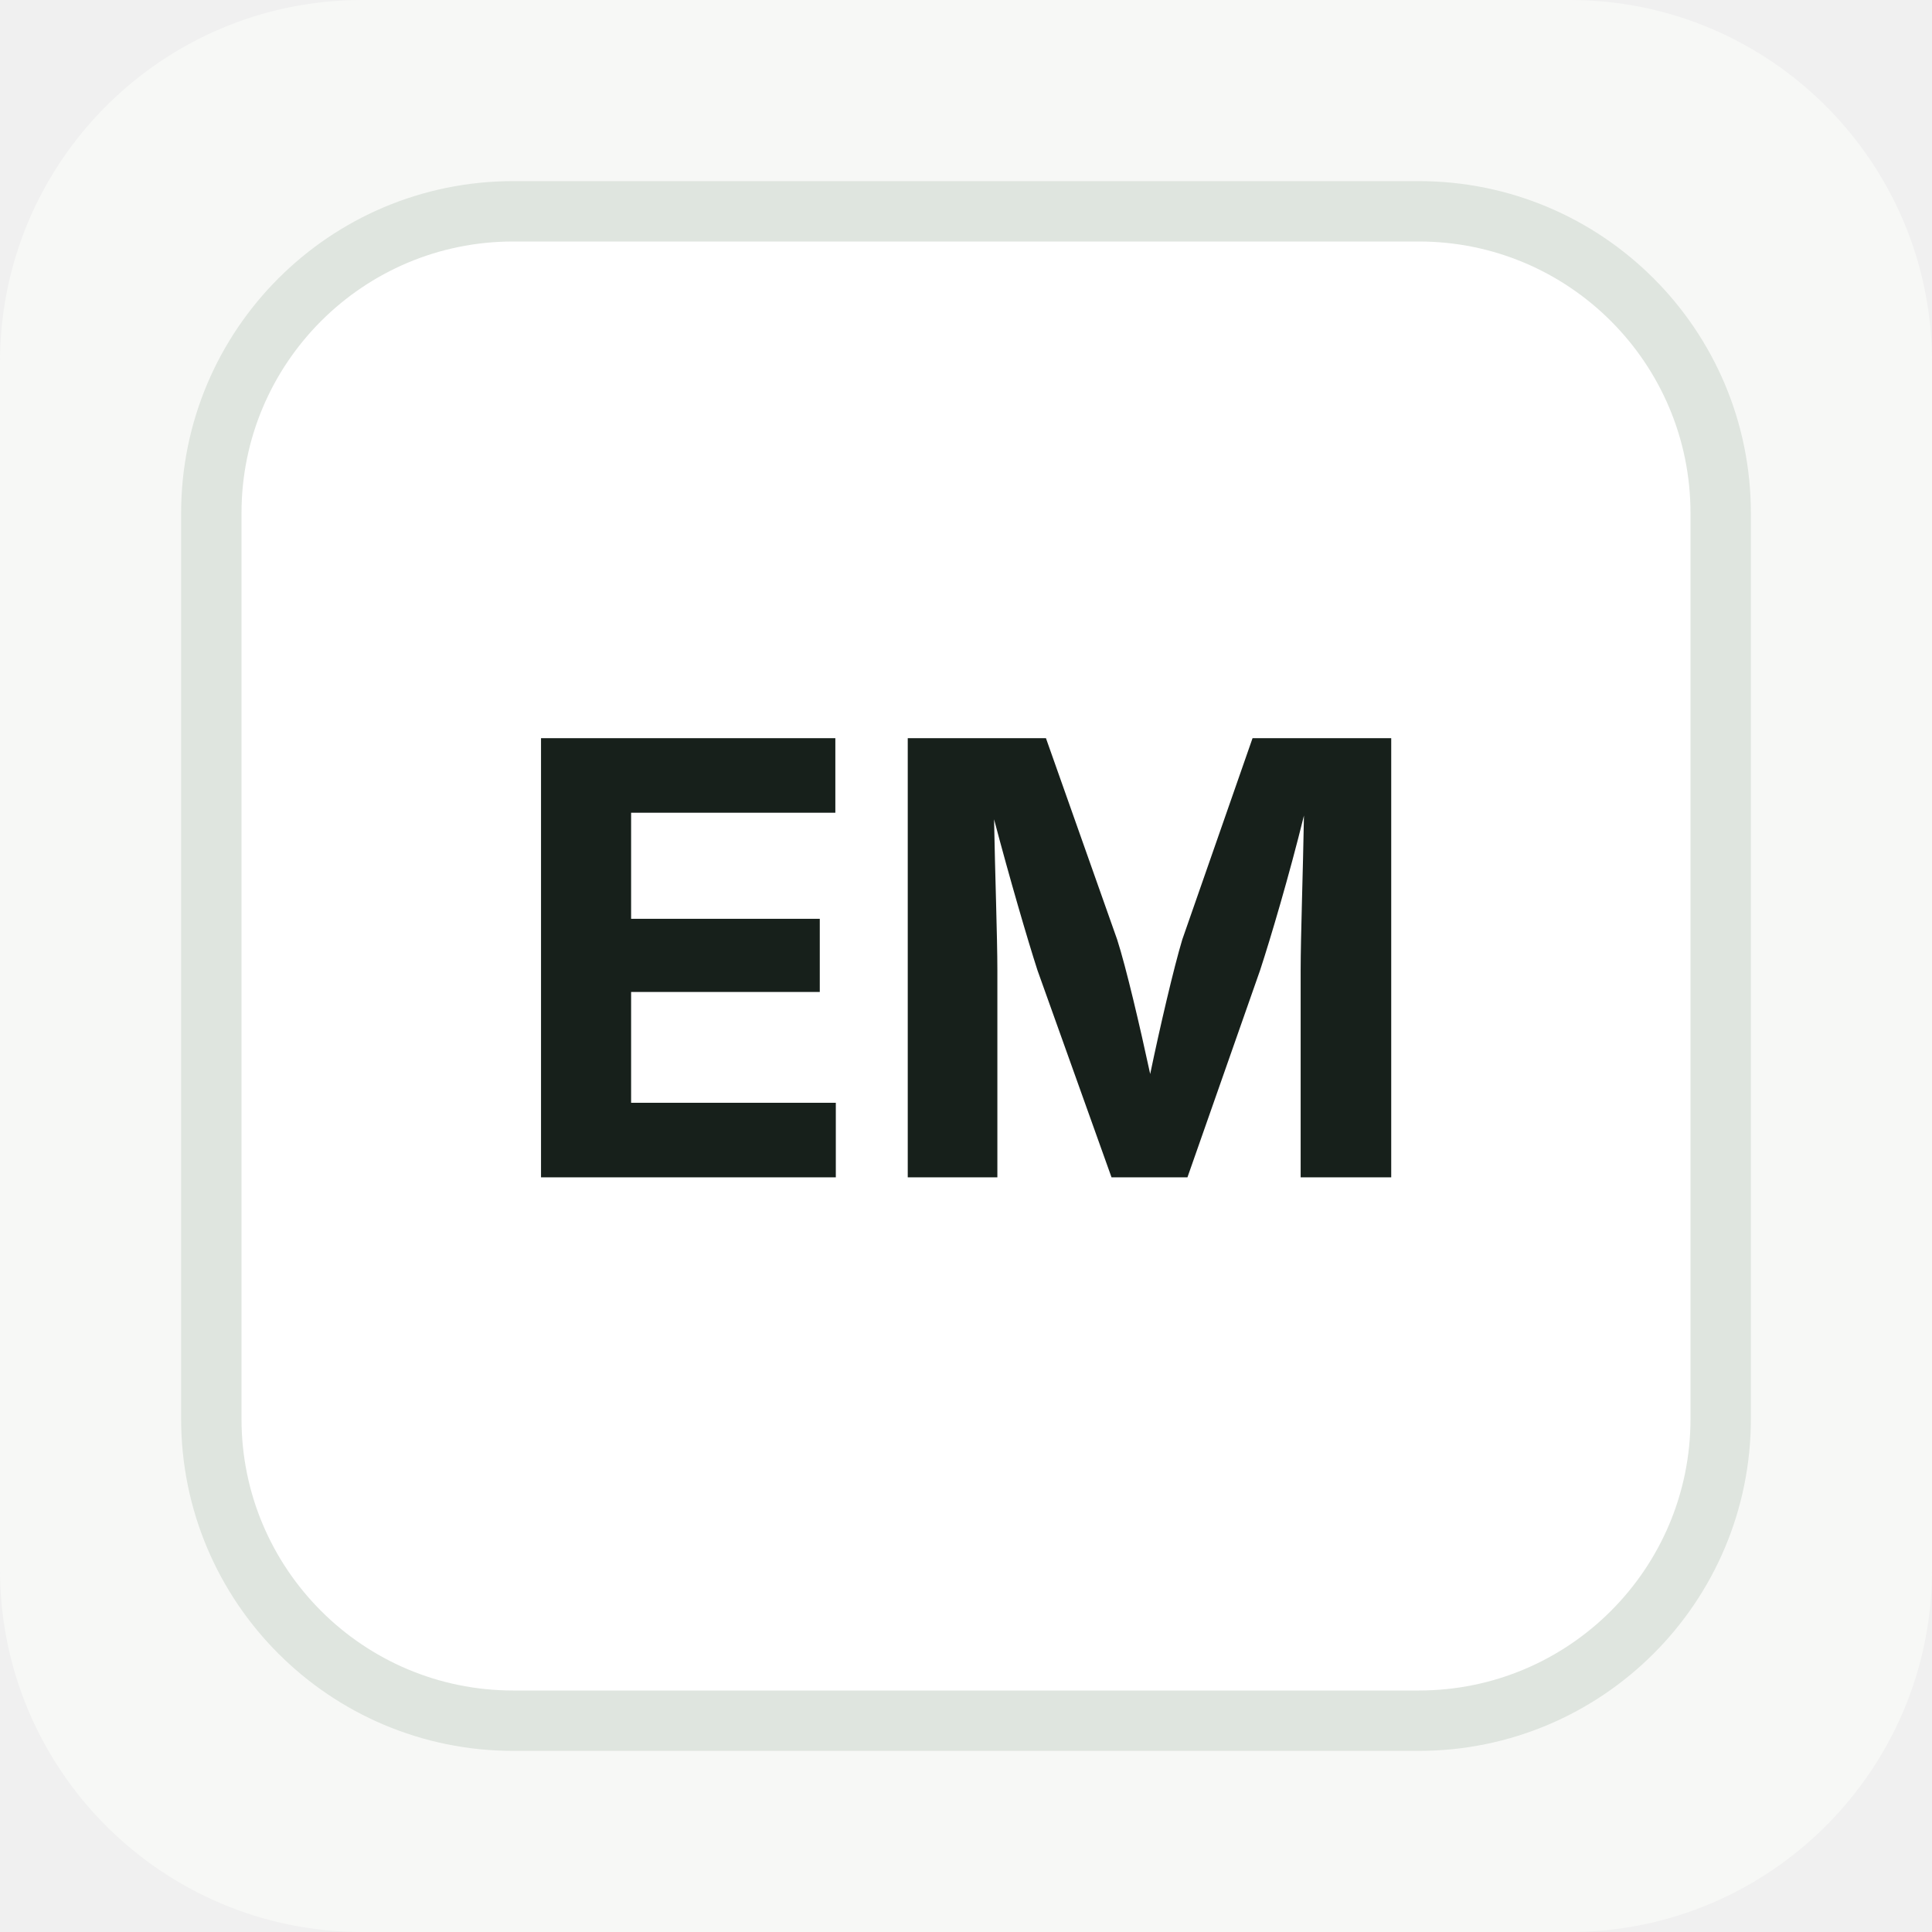
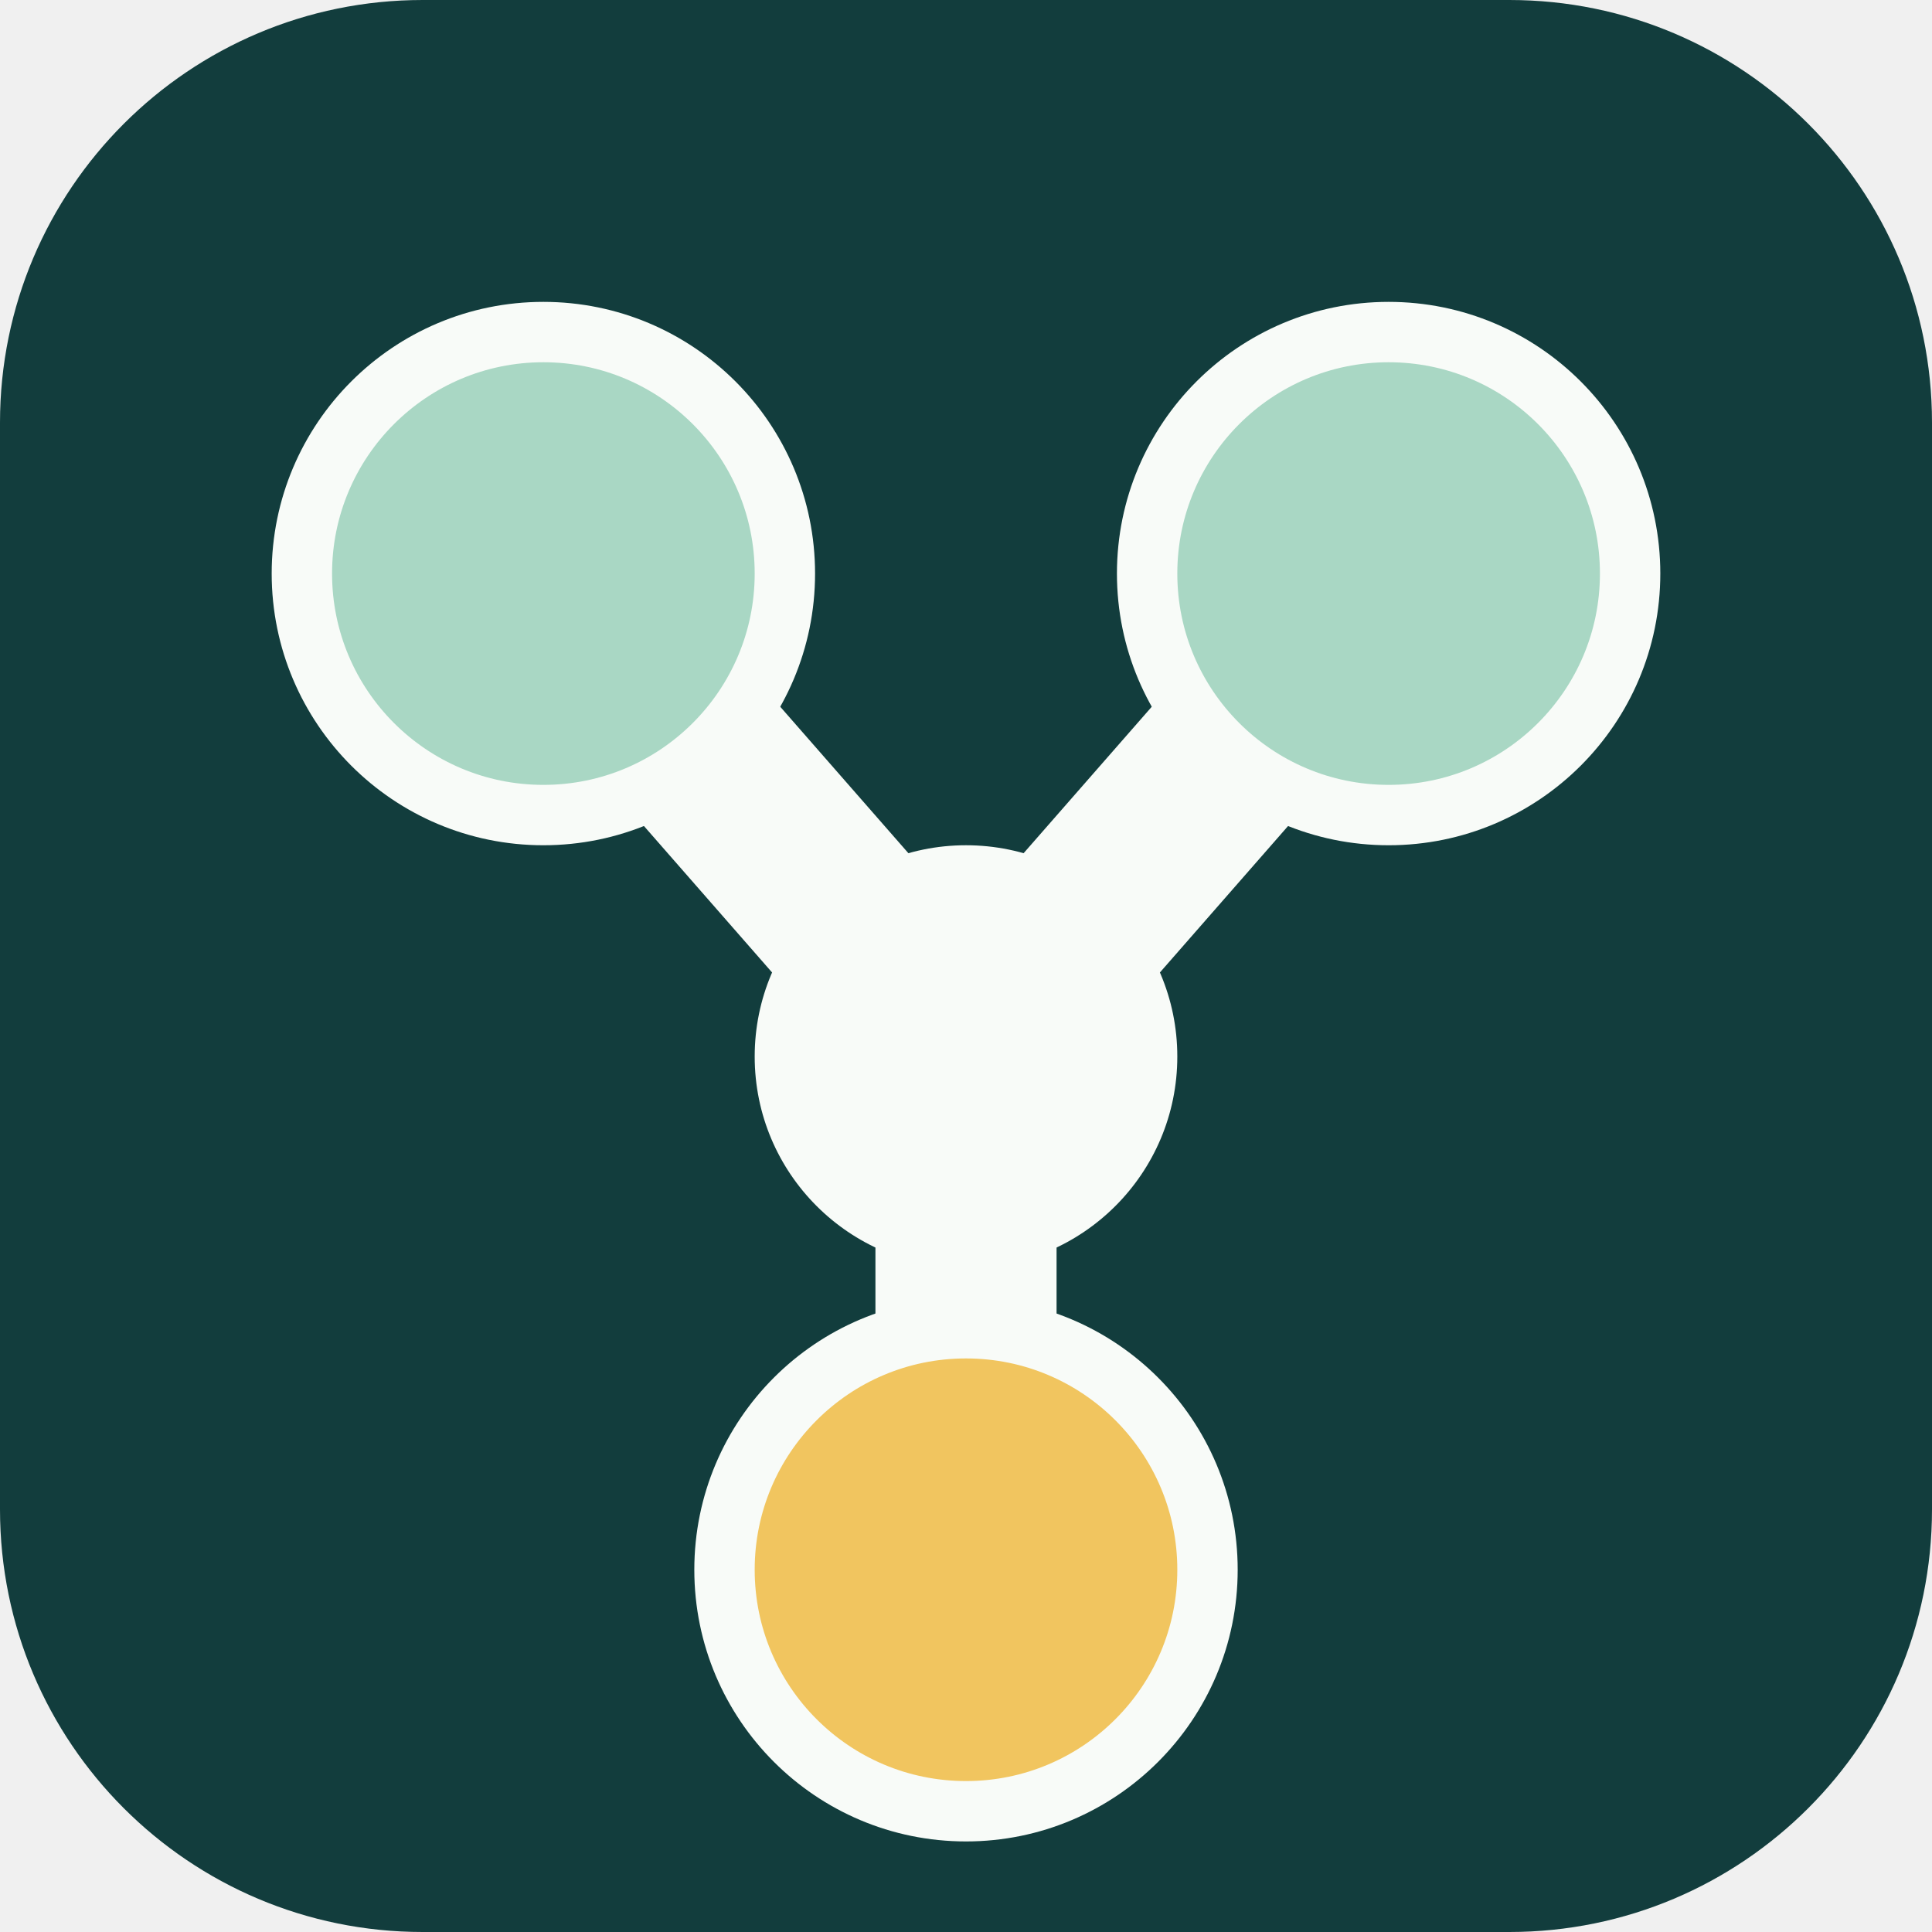
<svg xmlns="http://www.w3.org/2000/svg" width="64" height="64" viewBox="0 0 64 64" role="img" aria-label="Eva Mitropoulou favicon">
-   <rect width="64" height="64" rx="12" fill="#f7f8f6" />
-   <rect x="7" y="7" width="50" height="50" rx="10" fill="#ffffff" stroke="#dfe5df" stroke-width="2" />
-   <text x="32" y="39" text-anchor="middle" fill="#17201b" font-family="Inter, Arial, sans-serif" font-size="20" font-weight="700">EM</text>
+   <rect width="64" height="64" rx="14" fill="#123d3d" />
+   <path d="M32 35 18 19M32 35l14-16M32 35v17" fill="none" stroke="#f8fbf8" stroke-width="6" stroke-linecap="round" />
+   <circle cx="32" cy="35" r="7" fill="#f8fbf8" />
+   <circle cx="18" cy="19" r="8" fill="#a9d7c4" stroke="#f8fbf8" stroke-width="2" />
+   <circle cx="46" cy="19" r="8" fill="#a9d7c4" stroke="#f8fbf8" stroke-width="2" />
+   <circle cx="32" cy="52" r="8" fill="#f1c55f" stroke="#f8fbf8" stroke-width="2" />
</svg>
